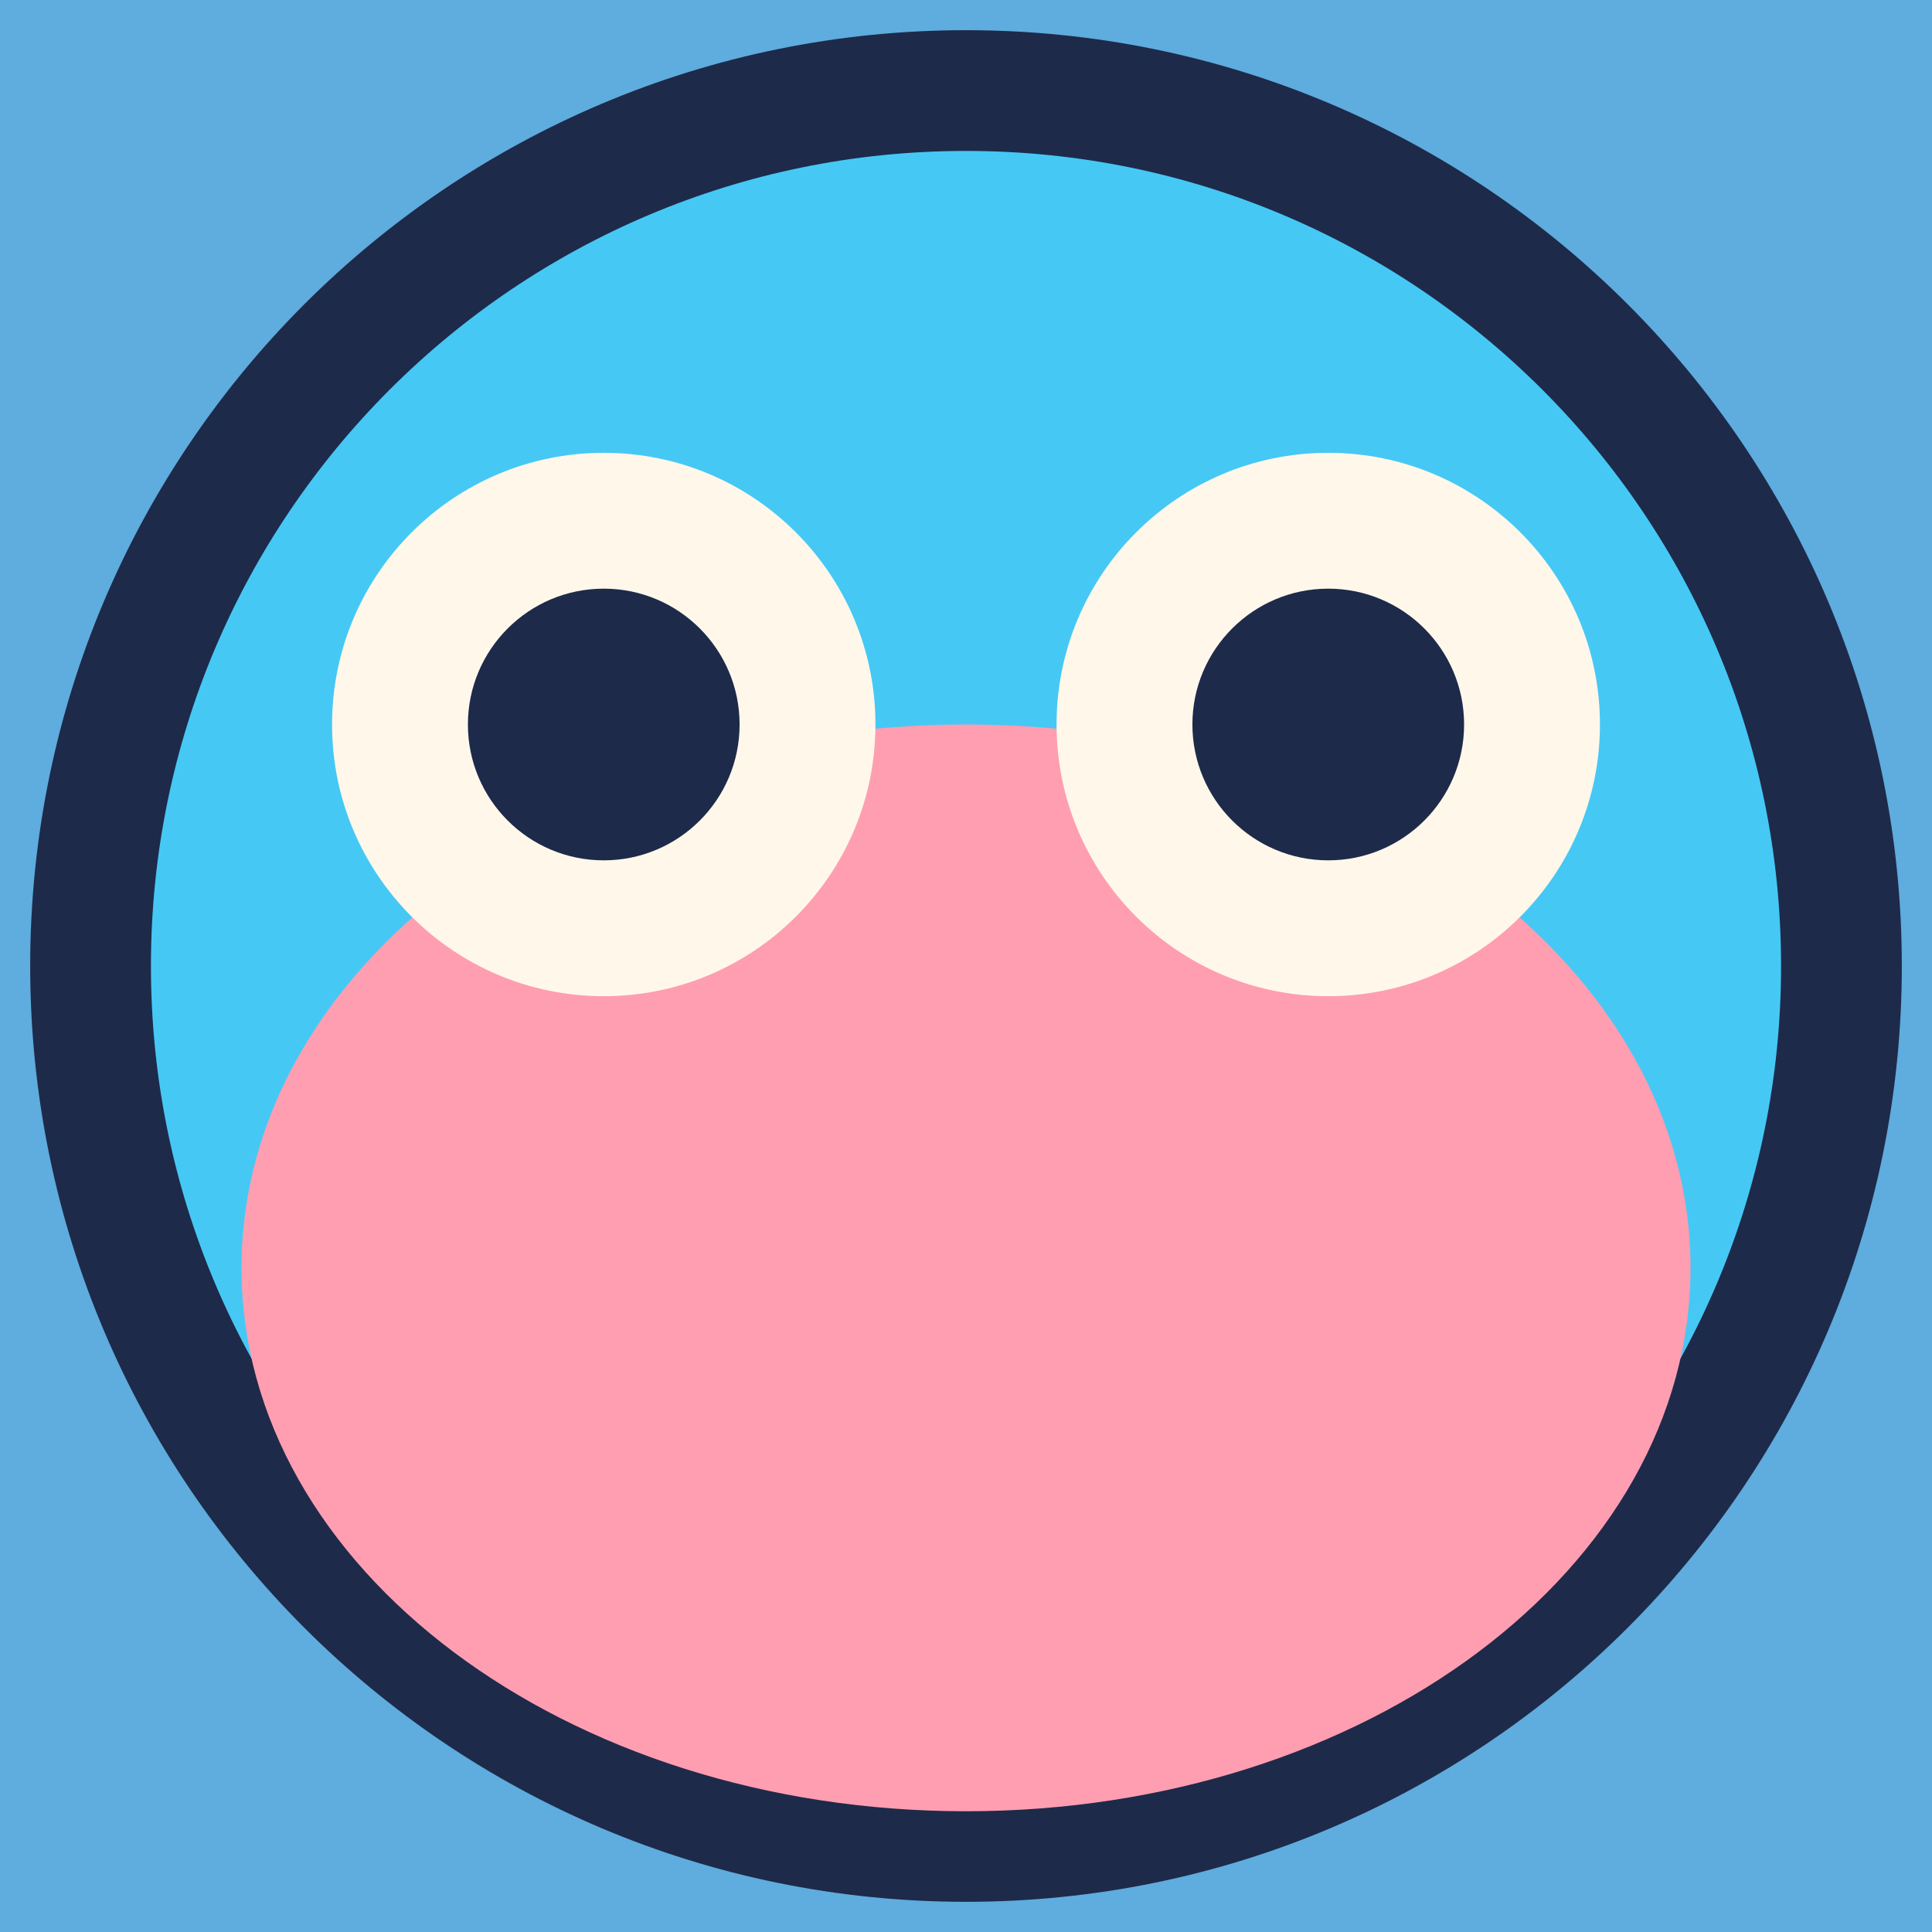
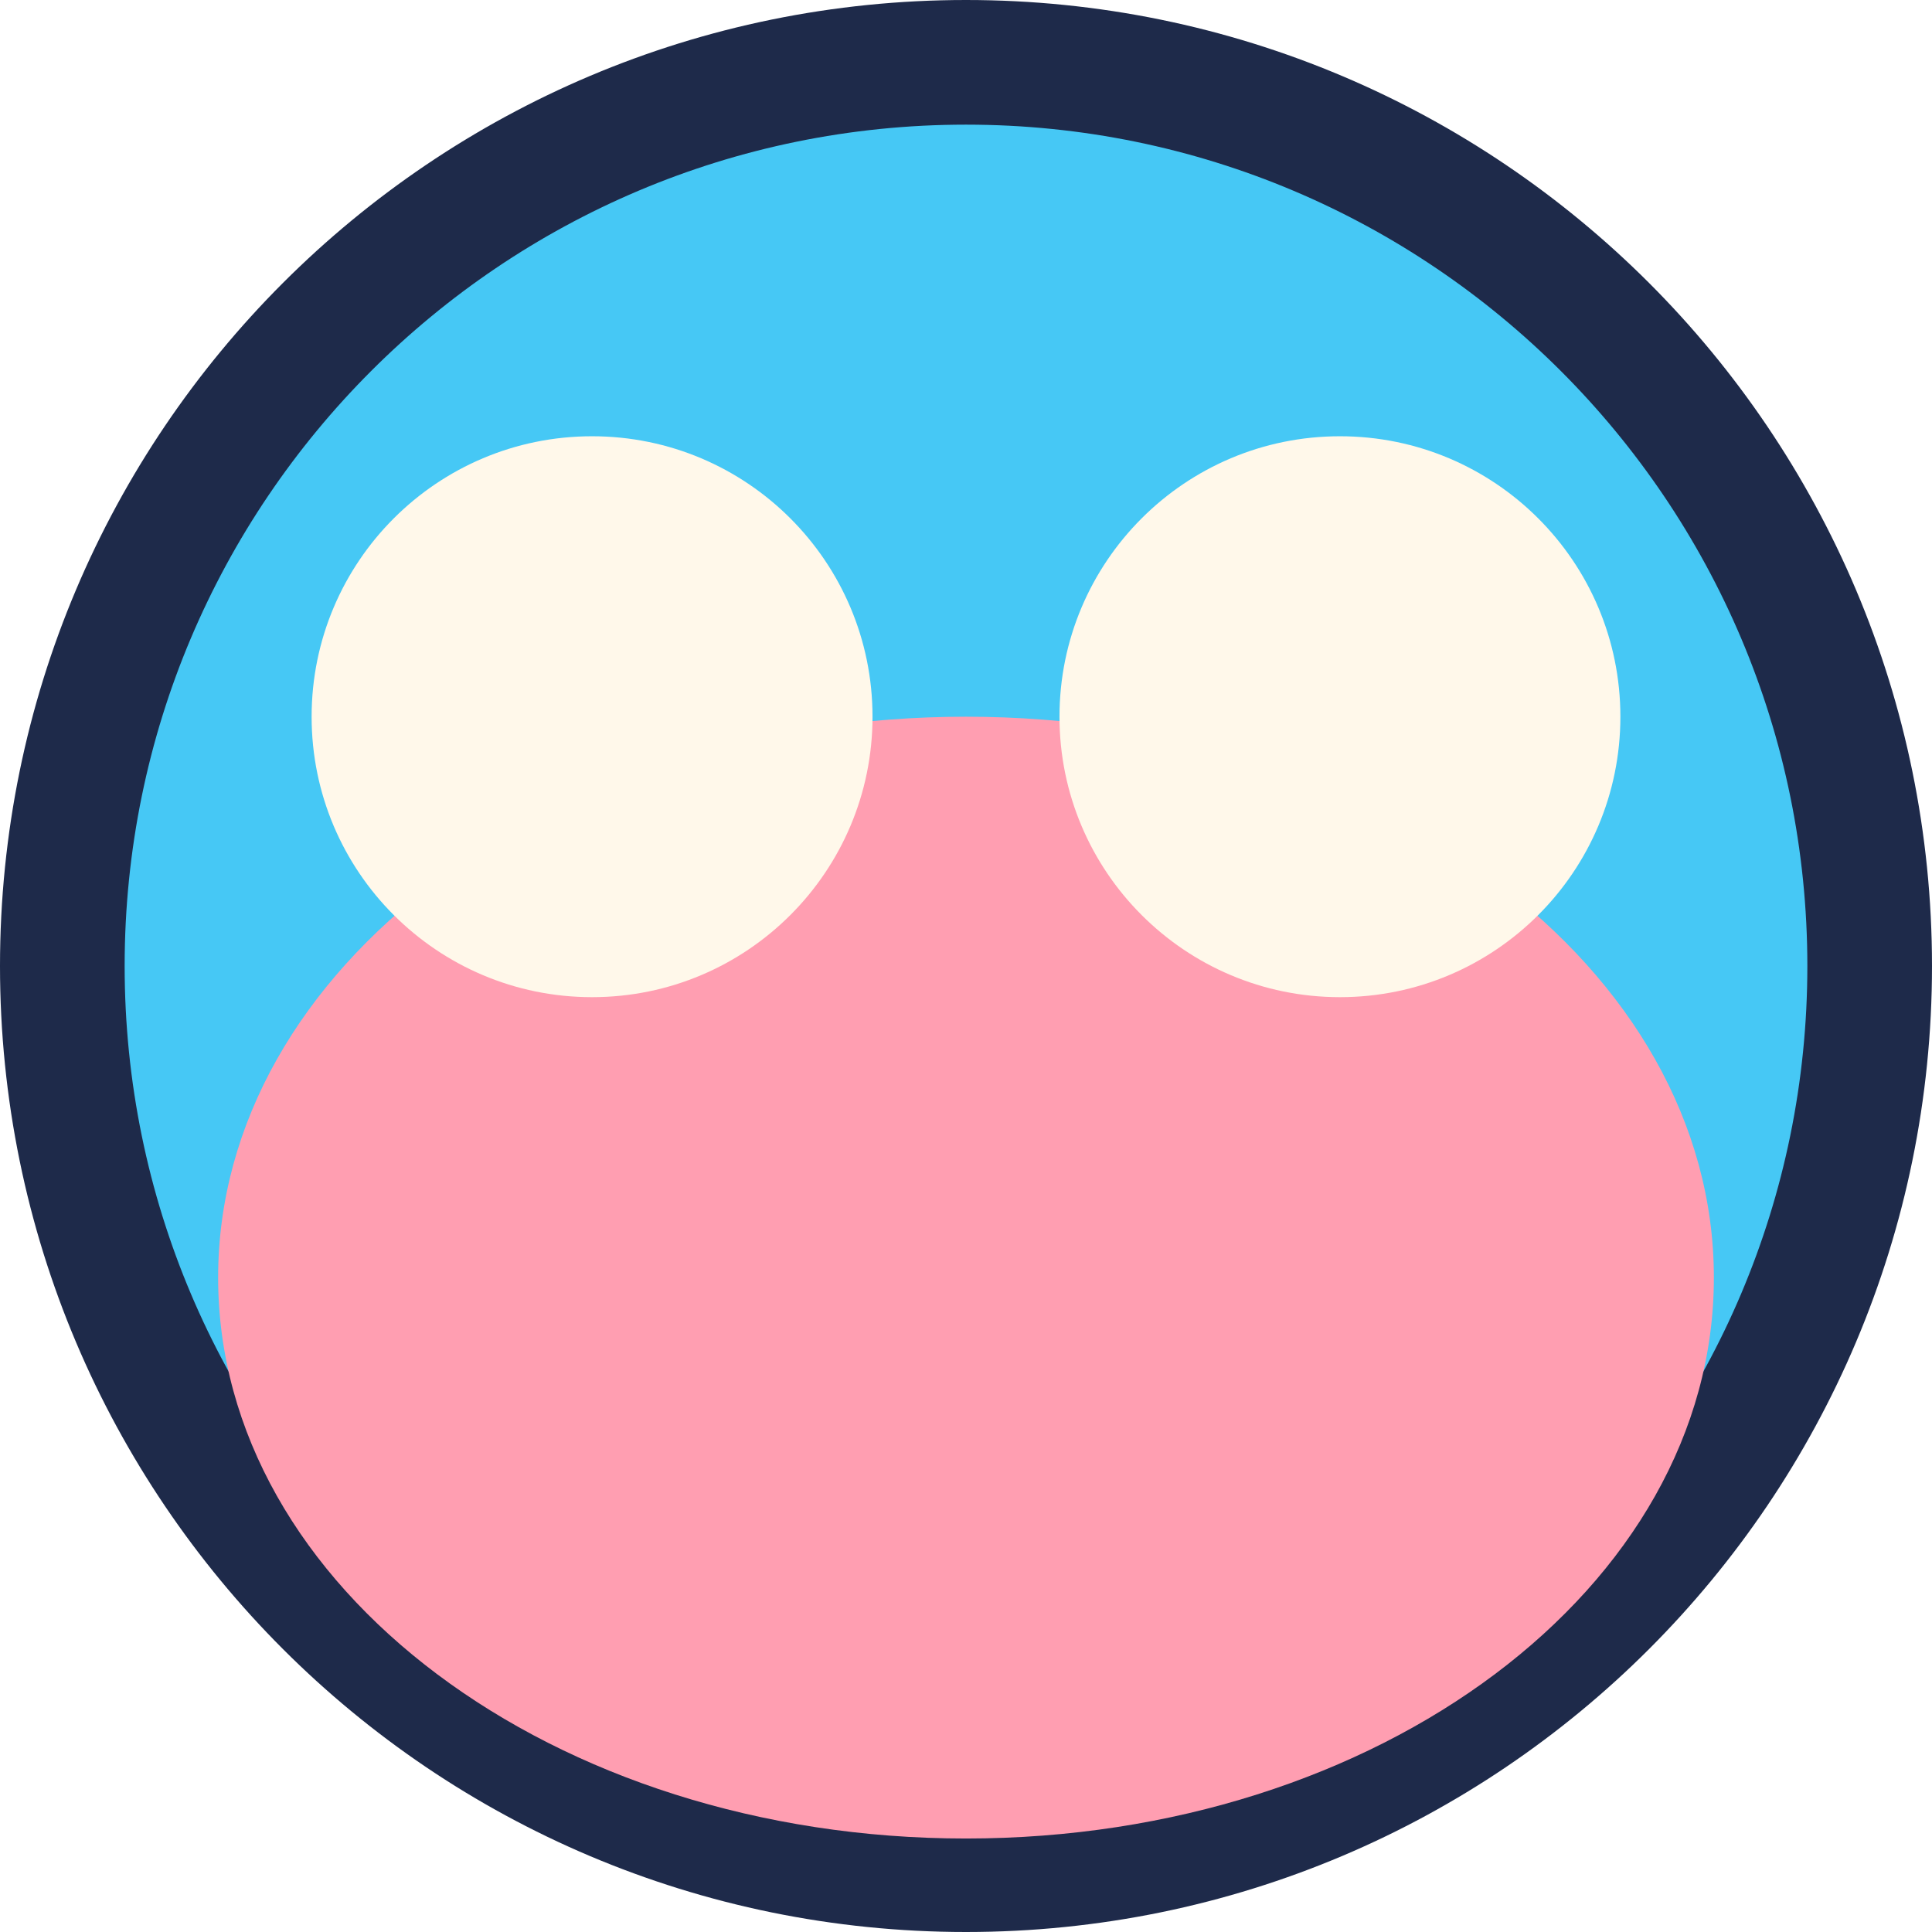
- <svg xmlns="http://www.w3.org/2000/svg" width="64" height="64" viewBox="0 0 64 64">
+ <svg xmlns="http://www.w3.org/2000/svg" width="62" height="62" viewBox="0 0 62 62">
  <g id="Layer_1" data-name="Layer 1">
-     <path d="M-1000 0 L-40 0 L-40 540 L-1000 540 Z" fill="#7fc9f2" />
-     <path d="M-520 270 L780 270 C780 465.3 735.997 658.091 651.26 834.05 Z" fill="#a9def8" />
-     <path d="M-520 270 L290.54 1286.38 C137.849 1408.149 -40.316 1493.95 -230.72 1537.41 Z" fill="#a9def8" />
-     <path d="M-520 270 L-809.28 1537.41 C-999.684 1493.95 -1177.849 1408.149 -1330.54 1286.38 Z" fill="#a9def8" />
-     <path d="M-520 270 L-1691.26 834.05 C-1775.997 658.091 -1820 465.3 -1820 270 Z" fill="#a9def8" />
-     <path d="M-520 270 L-1691.26 -294.05 C-1606.523 -470.008 -1483.23 -624.613 -1330.54 -746.38 Z" fill="#a9def8" />
-     <path d="M-520 270 L-809.28 -997.41 C-618.875 -1040.869 -421.125 -1040.869 -230.72 -997.41 Z" fill="#a9def8" />
-     <path d="M-520 270 L290.54 -746.38 C443.23 -624.613 566.523 -470.008 651.26 -294.05 Z" fill="#a9def8" />
-     <path d="M-1320 640 C-1320 468.792 -1149.868 330 -940 330 C-730.132 330 -560 468.792 -560 640 C-560 811.208 -730.132 950 -940 950 C-1149.868 950 -1320 811.208 -1320 640 Z" fill="#5facde" />
-     <path d="M-280 50 C-280 -121.208 -96.437 -260 130 -260 C356.437 -260 540 -121.208 540 50 C540 221.208 356.437 360 130 360 C-96.437 360 -280 221.208 -280 50 Z" fill="#5facde" />
-     <path d="M3 32 C3 15.984 15.984 3 32 3 C48.016 3 61 15.984 61 32 C61 48.016 48.016 61 32 61 C15.984 61 3 48.016 3 32 Z" fill="#46c8f5" stroke="#1e2a4a" stroke-width="4" stroke-miterlimit="10" />
-     <path d="M8 42 C8 32.059 18.745 24 32 24 C45.255 24 56 32.059 56 42 C56 51.941 45.255 60 32 60 C18.745 60 8 51.941 8 42 Z" fill="#ff9eb1" />
-     <path d="M11 24 C11 19.029 15.029 15 20 15 C24.971 15 29 19.029 29 24 C29 28.971 24.971 33 20 33 C15.029 33 11 28.971 11 24 Z" fill="#fff8ea" />
-     <path d="M35 24 C35 19.029 39.029 15 44 15 C48.971 15 53 19.029 53 24 C53 28.971 48.971 33 44 33 C39.029 33 35 28.971 35 24 Z" fill="#fff8ea" />
-     <path d="M15.5 24 C15.5 21.515 17.515 19.5 20 19.5 C22.485 19.5 24.5 21.515 24.5 24 C24.5 26.485 22.485 28.5 20 28.5 C17.515 28.5 15.5 26.485 15.5 24 Z" fill="#1e2a4a" />
-     <path d="M39.5 24 C39.5 21.515 41.515 19.5 44 19.5 C46.485 19.5 48.5 21.515 48.5 24 C48.5 26.485 46.485 28.5 44 28.5 C41.515 28.5 39.5 26.485 39.5 24 Z" fill="#1e2a4a" />
-     <path d="M105 20 C105 9.507 113.507 1 124 1 C134.493 1 143 9.507 143 20 C143 30.493 134.493 39 124 39 C113.507 39 105 30.493 105 20 Z" fill="#ffc93c" stroke="#1e2a4a" stroke-width="3.5" stroke-miterlimit="10" />
-     <path d="M109 20 C109 11.716 115.716 5 124 5 C132.284 5 139 11.716 139 20 C139 28.284 132.284 35 124 35 C115.716 35 109 28.284 109 20 Z" fill="#e09b1f" />
-     <path d="M110 10 C110 7.791 111.791 6 114 6 C116.209 6 118 7.791 118 10 C118 12.209 116.209 14 114 14 C111.791 14 110 12.209 110 10 Z" fill="#fff8ea" />
-     <path d="M188 48 C188 23.699 207.699 4 232 4 C256.301 4 276 23.699 276 48 C276 72.301 256.301 92 232 92 C207.699 92 188 72.301 188 48 Z" fill="none" stroke="#fff8ea" stroke-width="7" stroke-miterlimit="10" />
+     <path d="M2 31 C2 14.984 14.984 2 31 2 C47.016 2 60 14.984 60 31 C60 47.016 47.016 60 31 60 C14.984 60 2 47.016 2 31 Z" fill="#46c8f5" stroke="#1e2a4a" stroke-width="4" stroke-miterlimit="10" />
+     <path d="M7 41 C7 31.059 17.745 23 31 23 C44.255 23 55 31.059 55 41 C55 50.941 44.255 59 31 59 C17.745 59 7 50.941 7 41 Z" fill="#ff9eb1" />
+     <path d="M10 23 C10 18.029 14.029 14 19 14 C23.971 14 28 18.029 28 23 C28 27.971 23.971 32 19 32 C14.029 32 10 27.971 10 23 Z" fill="#fff8ea" />
+     <path d="M34 23 C34 18.029 38.029 14 43 14 C47.971 14 52 18.029 52 23 C52 27.971 47.971 32 43 32 C38.029 32 34 27.971 34 23 Z" fill="#fff8ea" />
  </g>
</svg>
